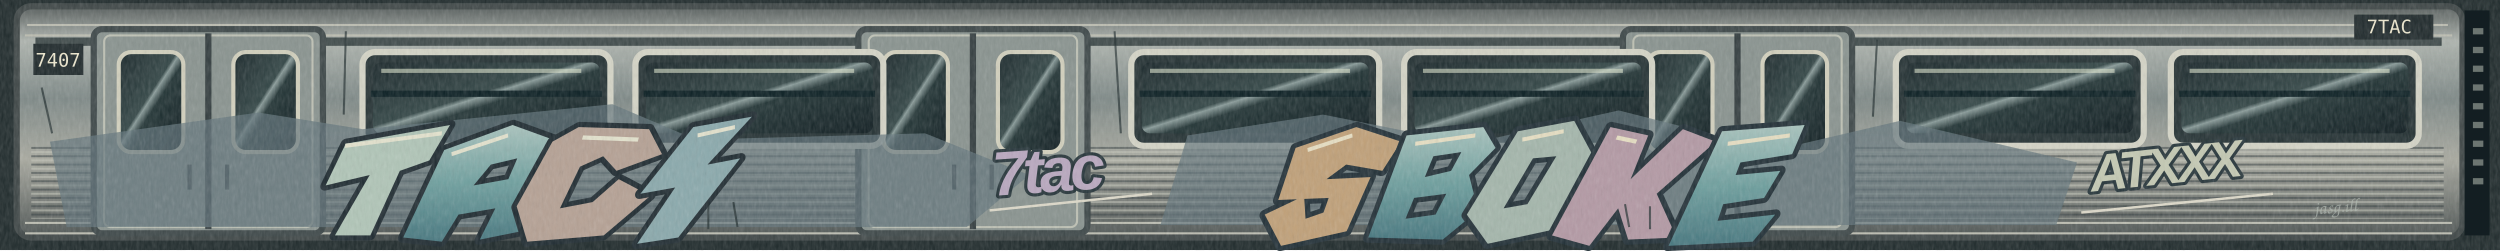
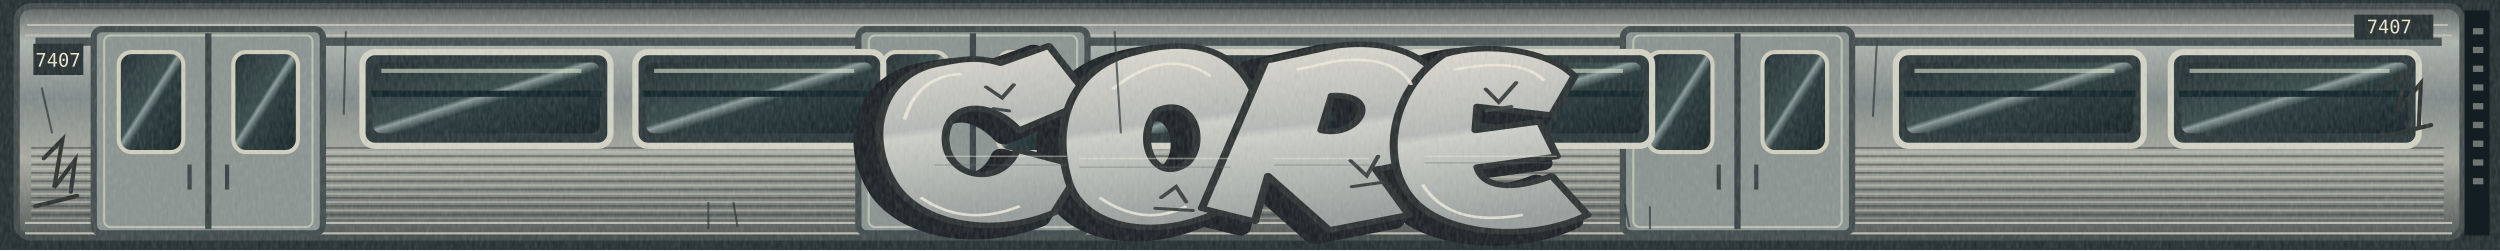
<svg xmlns="http://www.w3.org/2000/svg" width="1200" height="120" viewBox="0 0 1200 120" preserveAspectRatio="none">
  <defs>
    <linearGradient id="steel" x2="0" y2="1">
      <stop stop-color="#555c5b" />
      <stop offset=".15" stop-color="#aeb4ae" />
      <stop offset=".4" stop-color="#7e8987" />
      <stop offset=".66" stop-color="#a9aaa0" />
      <stop offset="1" stop-color="#4c5352" />
    </linearGradient>
    <linearGradient id="glass" x2="1" y2="1">
      <stop stop-color="#1b282b" />
      <stop offset=".45" stop-color="#344747" />
      <stop offset=".48" stop-color="#889a98" />
      <stop offset=".55" stop-color="#233536" />
      <stop offset="1" stop-color="#101d21" />
+     </linearGradient>
+     <linearGradient id="silver-paint" x2="0.15" y2="1">
+       <stop stop-color="#e3e0d5" />
+       <stop offset=".48" stop-color="#b6b9b6" />
+       <stop offset=".52" stop-color="#ced0c9" />
+       <stop offset="1" stop-color="#979e9c" />
    </linearGradient>
    <linearGradient id="paint" x2="0" y2="1">
      <stop stop-color="#a8c3bd" />
      <stop offset=".5" stop-color="#6e9f9e" />
      <stop offset="1" stop-color="#47777f" />
    </linearGradient>
    <filter id="grit">
      <feTurbulence baseFrequency=".72 .26" numOctaves="2" seed="7" type="fractalNoise" />
      <feColorMatrix type="saturate" values="0" />
      <feComponentTransfer>
        <feFuncA type="linear" slope=".2" />
      </feComponentTransfer>
      <feBlend in="SourceGraphic" mode="multiply" />
    </filter>
    <pattern id="ribs" width="6" height="4" patternUnits="userSpaceOnUse">
      <path d="M0 1h6" stroke="#c7c9bc" stroke-opacity=".5" />
      <path d="M0 3h6" stroke="#343f40" stroke-opacity=".5" />
    </pattern>
    <g id="door">
      <rect width="110" height="98" rx="4" fill="#89938f" stroke="#3e4849" stroke-width="3" />
      <rect x="5" y="3" width="100" height="92" rx="3" fill="none" stroke="#bec1b4" />
      <path d="M55 2v94" stroke="#333d3f" stroke-width="3" />
      <rect x="12" y="11" width="31" height="48" rx="6" fill="url(#glass)" stroke="#d2d0bd" stroke-width="2" />
      <rect x="67" y="11" width="31" height="48" rx="6" fill="url(#glass)" stroke="#d2d0bd" stroke-width="2" />
      <path d="M46 65v12m18-12v12" stroke="#333d3f" stroke-width="2" />
    </g>
    <g id="window">
      <rect width="119" height="45" rx="6" fill="#263335" stroke="#d4d4c6" stroke-width="3" />
      <rect x="5" y="5" width="109" height="34" rx="4" fill="url(#glass)" />
      <path d="M4 20h111" stroke="#0c2024" stroke-width="3" />
      <path d="M9 9h96" stroke="#e0e7cf" stroke-width="2" opacity=".6" />
    </g>
  </defs>
  <rect width="1200" height="120" fill="#202b2c" />
  <rect x="8" y="3" width="1174" height="111" rx="7" fill="url(#steel)" stroke="#3f4747" stroke-width="3" />
  <path d="M13 12h1162M12 17h1165M12 107h1165M12 112h1165" stroke="#bcbdb1" />
  <path d="M17 20h1155" stroke="#404b4b" stroke-width="4" />
  <rect x="15" y="70" width="1158" height="35" fill="url(#ribs)" />
  <use href="#door" x="45" y="14" />
  <use href="#door" x="412" y="14" />
  <use href="#door" x="779" y="14" />
  <use href="#window" x="174" y="25" />
  <use href="#window" x="305" y="25" />
  <use href="#window" x="543" y="25" />
  <use href="#window" x="674" y="25" />
  <use href="#window" x="910" y="25" />
  <use href="#window" x="1042" y="25" />
  <g fill="#202a2c">
    <rect x="16" y="21" width="24" height="15" />
    <rect x="1130" y="7" width="38" height="12" />
  </g>
  <g font-family="monospace" fill="#eee8cf" font-size="9">
    <text x="17" y="32">7407</text>
-     <text x="1136" y="16">7TAC</text>
+     <text x="1136" y="16">7407</text>
  </g>
-   <g fill="#61747a" opacity=".7">
-     <path d="m24 68 100-14 50 8 120-12 40 17 110-3 50 20-30 25H32z" />
-     <path d="m570 65 65-10 70 14 72-16 75 19 60-14 85 20-10 30H557z" />
+   <g transform="translate(425 22) scale(1.48 1.04) skewX(2)">
+     <g transform="translate(-5 3)" fill="#171c20" stroke="#171c20" stroke-width="7" stroke-linejoin="round">
+       <path d="M18 8C-2 12-8 41 0 62 7 82 31 89 52 77L62 56 41 48C35 66 18 61 18 44 18 27 32 23 42 39L66 25 53 0 37 8C30 5 25 6 18 8Z" />
+       <path d="M81 3C59 10 53 37 57 61 60 83 82 90 103 78 122 67 126 35 116 14 108-2 94-2 81 3ZM87 30C99 22 103 44 96 54 85 65 79 43 87 30Z" />
+       <path d="M123 7 146 0C168-4 183 9 181 31 181 46 169 55 157 57L167 78 141 85 122 60 117 81 100 75ZM144 23 140 39C152 43 161 22 144 23Z" />
+       <path d="M181 4C195-2 215 2 223 14L215 32 191 28 190 39 211 35 216 51 190 56C192 68 205 65 214 60L225 78C207 90 181 88 170 73 158 57 162 21 181 4Z" />
+     </g>
+     <g fill="url(#silver-paint)" fill-rule="evenodd" stroke="#272c2c" stroke-width="2.6" stroke-linejoin="round">
+       <path d="M18 8C-2 12-8 41 0 62 7 82 31 89 52 77L62 56 41 48C35 66 18 61 18 44 18 27 32 23 42 39L66 25 53 0 37 8C30 5 25 6 18 8Z" />
+       <path d="M81 3C59 10 53 37 57 61 60 83 82 90 103 78 122 67 126 35 116 14 108-2 94-2 81 3ZM87 30C99 22 103 44 96 54 85 65 79 43 87 30Z" />
+       <path d="M123 7 146 0C168-4 183 9 181 31 181 46 169 55 157 57L167 78 141 85 122 60 117 81 100 75ZM144 23 140 39C152 43 161 22 144 23Z" />
+       <path d="M181 4C195-2 215 2 223 14L215 32 191 28 190 39 211 35 216 51 190 56C192 68 205 65 214 60L225 78C207 90 181 88 170 73 158 57 162 21 181 4Z" />
+     </g>
+     <g fill="none" stroke="#f0ebdd" stroke-width="1.2" opacity=".85">
+       <path d="M5 34Q10 14 24 13m49 7Q91 0 105 14m28-3 13-4q19-3 24 11m14-7q22-6 29 5M9 70q14 14 32 4m26-4q14 14 28 4m77-10q8 20 32 14" />
+     </g>
+     <g fill="none" stroke="#373d3c" stroke-width="1.4" stroke-linecap="round">
+       <path d="m32 19 5 5 4-6m-7 11 5 1m48 40 5-5 3 7m-10 3 12 1m52-23 5 7 4-9m-9 14 10-2m35-43 4 6 6-9m-10 13 8-2" />
+     </g>
+     <path d="M17 51h40m4 1h49m14 0h31m18-1h43" stroke="#eeeadc" stroke-width=".7" opacity=".45" />
+     <path d="M14 55h43m4 1h49m14-1h31m18-1h43" stroke="#56605e" stroke-width=".7" opacity=".3" />
  </g>
-   <g stroke="#202c32" stroke-width="5" stroke-linejoin="round" paint-order="stroke fill" transform="translate(168 60) skewX(-13)">
-     <path d="M0 9 48 0l-6 17-13 5-7 31H5l10-29-20 5z" fill="#b0c5b7" />
-     <path d="m48 12 30-12 24 8-8 43-19 4 4-15-17 3-5 13-19-2zm18 17 16-3 2-10-12 3z" fill="url(#paint)" />
-     <path d="m110 1 34 1 9 12-20 8-8-7-10 5-5 20 15-3 10-11 17 8-18 19-36 3-9-17 10-31z" fill="#b5a194" />
-     <path d="m165 1 27-5-16 23 15-3-21 38-19 3 12-27-16 3z" fill="#8aa9ac" />
-     <path d="M0 10 45 4M52 14 77 5m36 1 27 1m28-2 17-4" fill="none" stroke="#e3e2cd" stroke-width="2" />
+   <g fill="none" stroke="#282e2c" stroke-width="2" stroke-linecap="round">
+     <path d="m21 76 9-9-4 23 10-13-2 15m-17 7 20-5m1107-52 11-7-4 18 11-13-1 21m-19 5 25-6" />
  </g>
-   <g stroke="#233138" stroke-width="5" stroke-linejoin="round" paint-order="stroke fill" transform="translate(624 61) skewX(-12)">
-     <path d="m0 10 27-10 23 7-6 14-18-3-8 7 21-1-6 26-30 7-11-15 17-9 3 11 8-3 1-7-24 1z" fill="#c0a078" />
-     <path d="m52 4 36-4 8 10-10 13 8 17-14 14-36-1zm15 10-2 10 12-3 3-9zm-5 20-2 10 14-2 3-10z" fill="url(#paint)" />
-     <path d="m105 2 26-5 12 16-10 36-31 7-13-14zm10 13-9 24 11-2 9-23z" fill="#a4b6ab" />
-     <path d="m149 0 19 4-4 21 20-24 17 6-23 25 14 21-23 1-8-15-10 18-19-5z" fill="#b399a4" />
-     <path d="m203 2 39-3-3 14-24 4-1 6 21-2-5 13-19 3-1 8 27-3-8 13-40 2z" fill="url(#paint)" />
-     <path d="m6 11 20-7m31 4 28-4m23 2 19-4m26 3 10 2m44 1 29-4" fill="none" stroke="#e6dec2" stroke-width="2" />
-   </g>
-   <g font-family="Arial Black,Arial,sans-serif" font-style="italic" font-weight="900" stroke-linejoin="round" paint-order="stroke fill">
-     <text x="477" y="94" font-size="30" letter-spacing="-2" fill="#b9a8bf" stroke="#26353a" stroke-width="3" transform="rotate(-4 477 94)">7tac</text>
-     <text x="1004" y="92" font-size="25" letter-spacing="-2" fill="#c4c9b3" stroke="#26353a" stroke-width="3" transform="rotate(-6 1004 92)">ATXXX</text>
-   </g>
-   <g fill="none" stroke="#ddd9c9" stroke-width="1.2">
-     <path d="m475 101 78-8m446 9 92-9" />
-   </g>
-   <text x="1111" y="103" font-family="cursive" font-size="9" font-style="italic" fill="#b0b9b1" opacity=".7" transform="rotate(-5 1111 103)">jasg.ill</text>
  <g stroke="#202c2d" stroke-width="1" opacity=".7">
    <path d="m166 15-1 40m370-40 3 49m363-45-2 37M20 42l5 22m1127-15 5 17M340 97v13m12-13 2 12m426-11 2 11m10-10v11" />
  </g>
  <rect x="9" y="4" width="1171" height="109" fill="transparent" filter="url(#grit)" />
  <path d="M1189 5v108" stroke="#131e22" stroke-width="12" />
  <path d="M1187 15h5m-5 9h5m-5 9h5m-5 9h5m-5 9h5m-5 9h5m-5 9h5m-5 9h5m-5 9h5" stroke="#6c7571" stroke-width="3" />
</svg>
